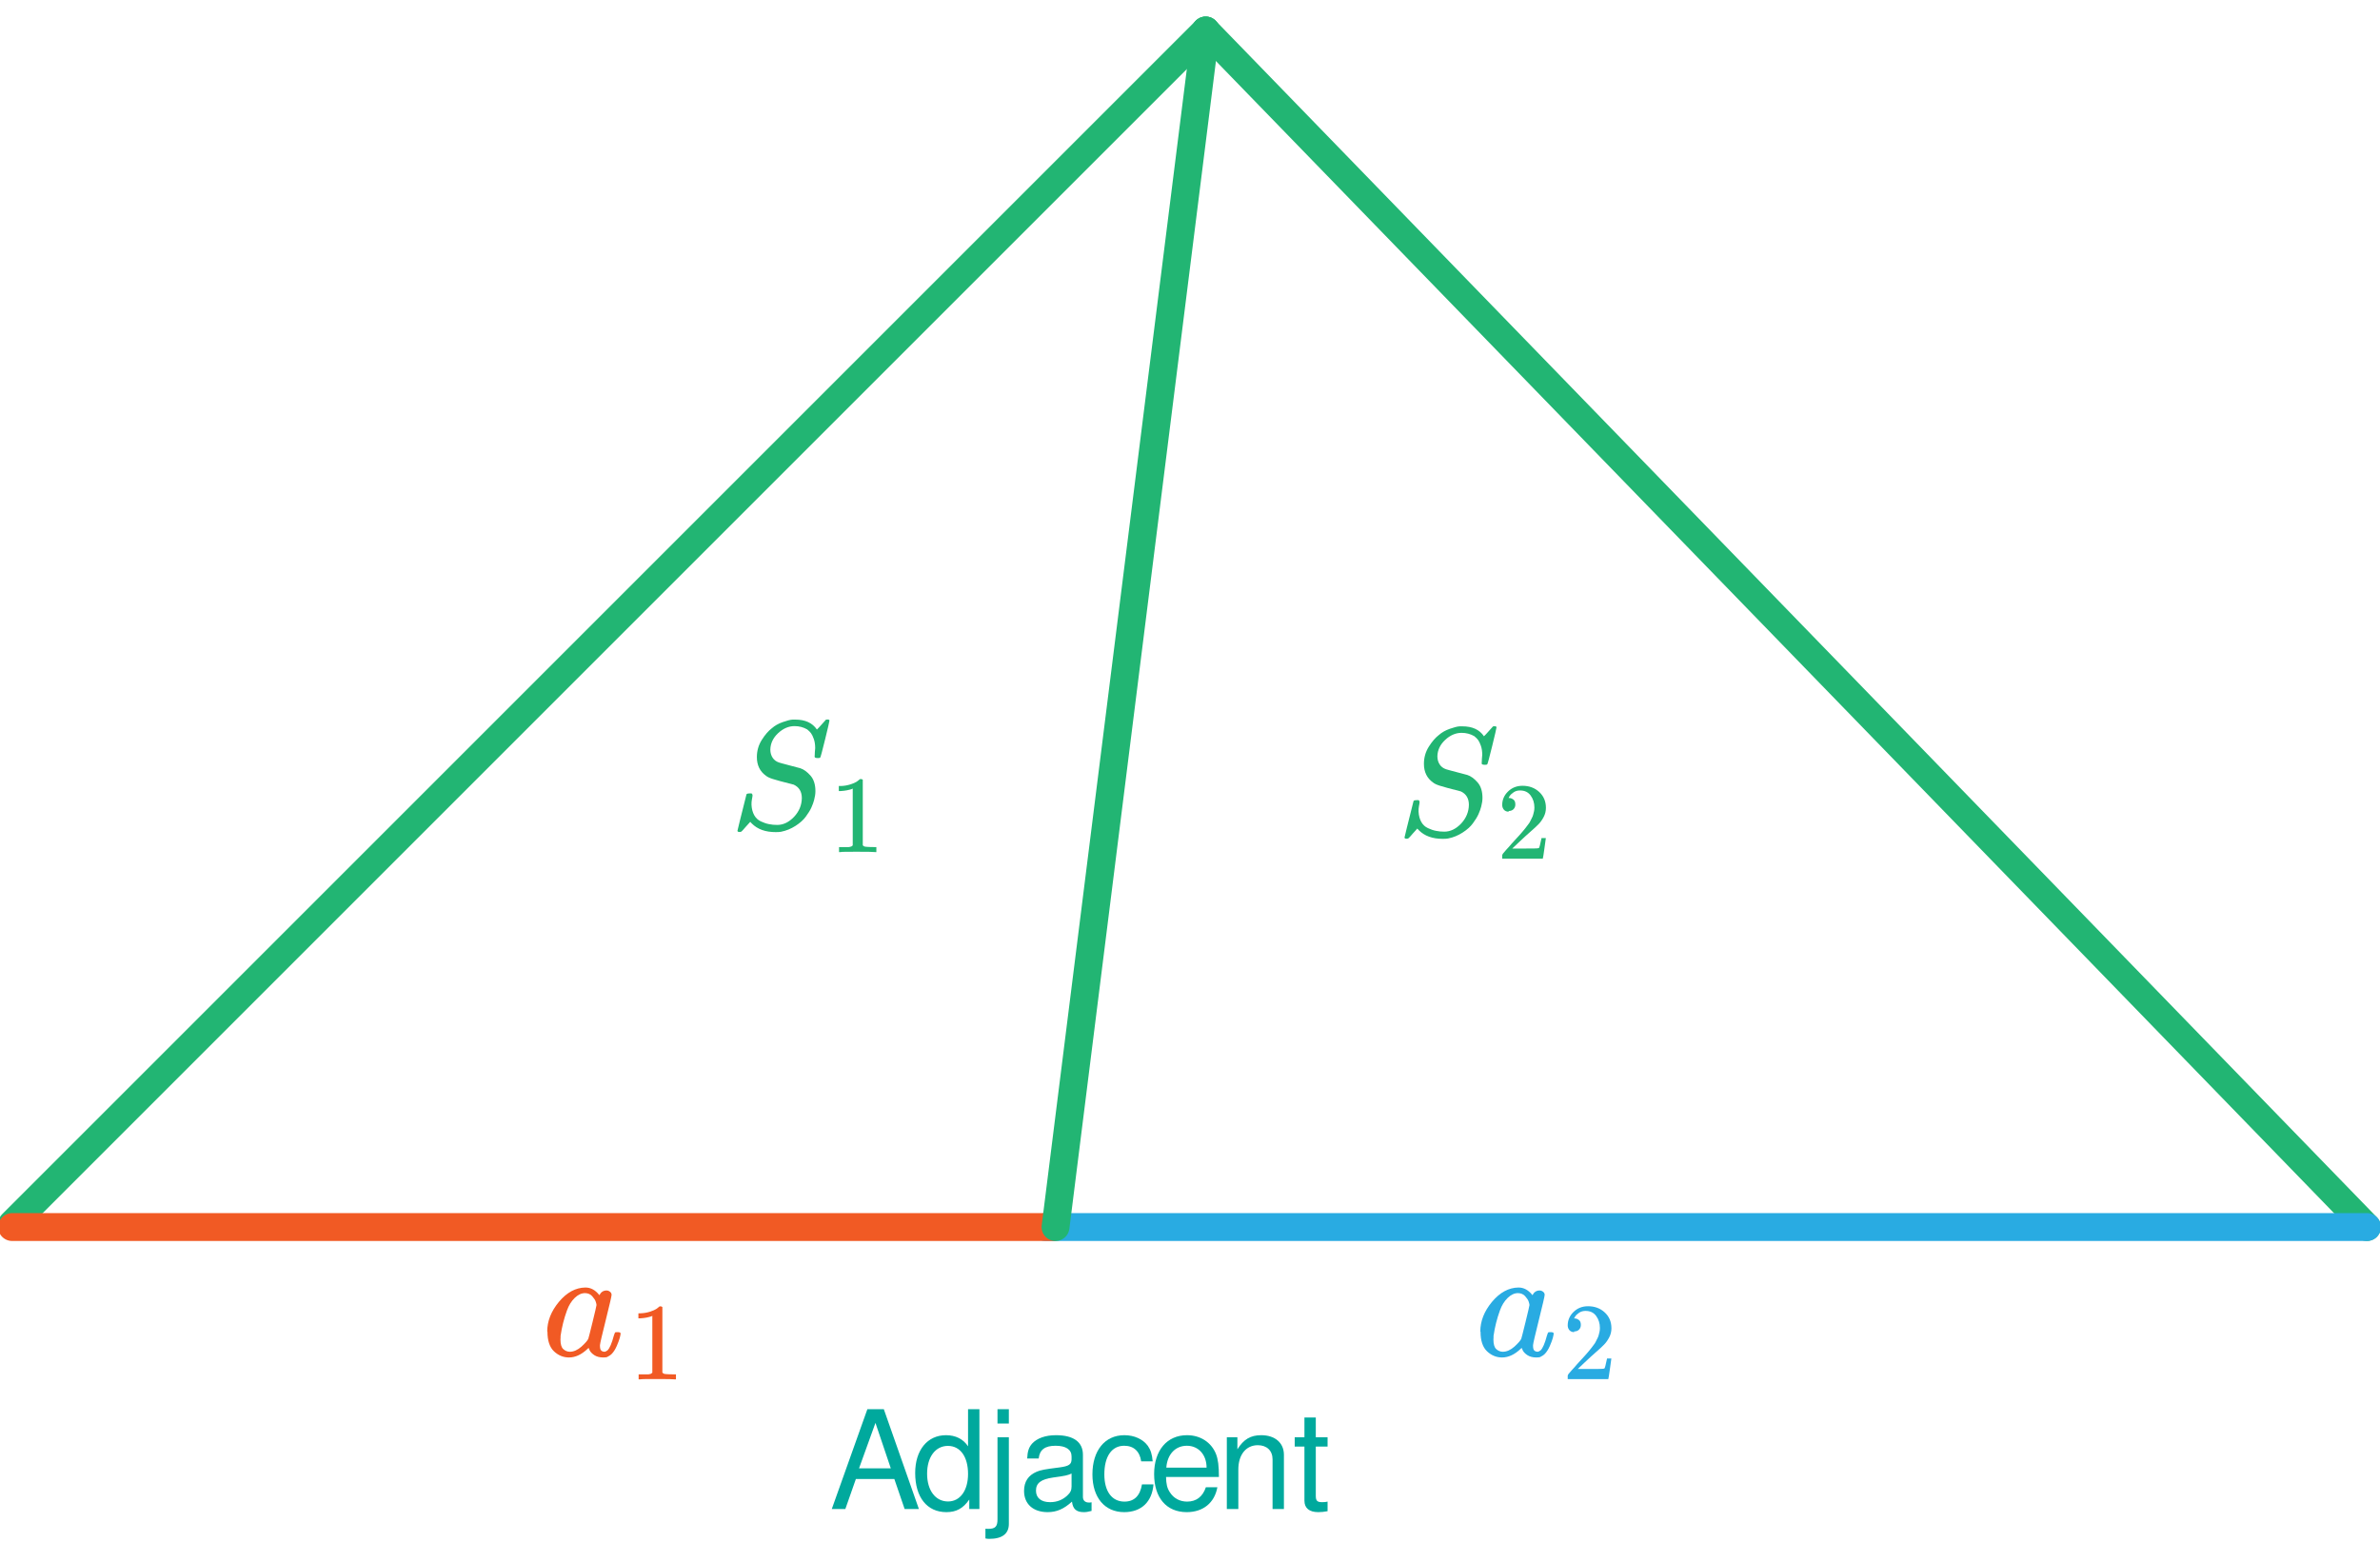
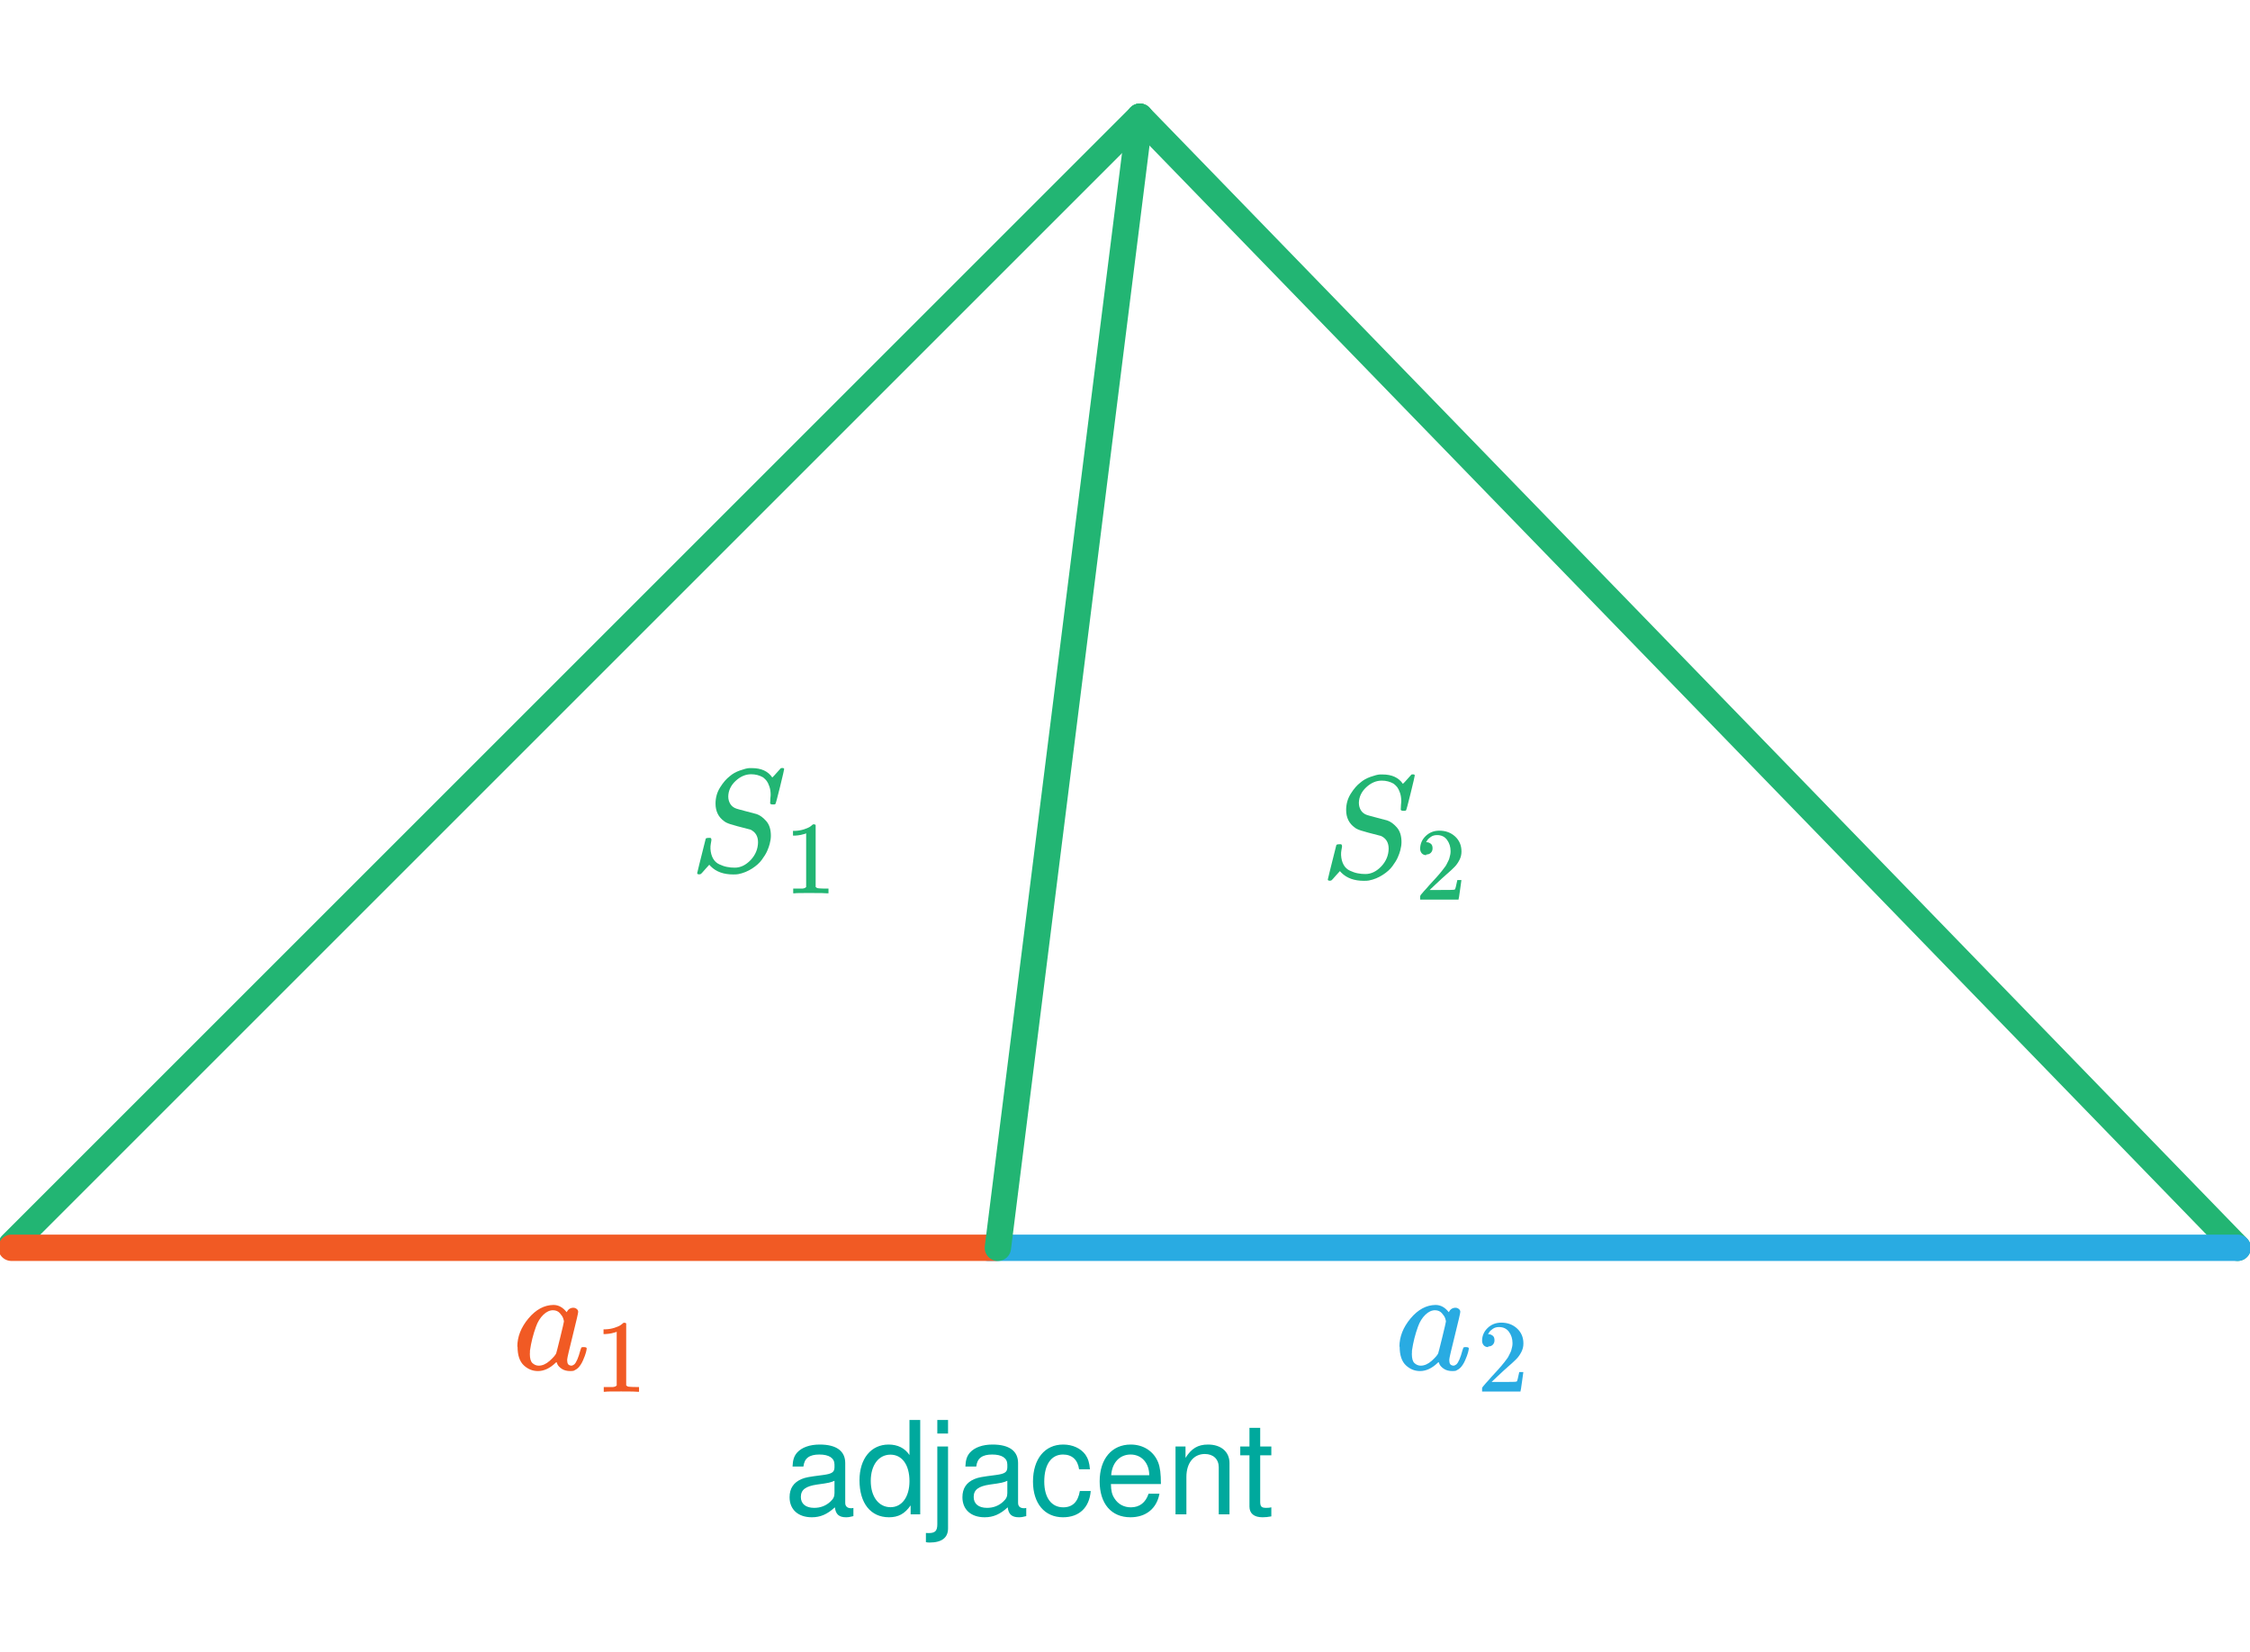
- <svg xmlns="http://www.w3.org/2000/svg" width="256" height="168" viewBox="0 0 1067 700" version="1.1" xml:space="preserve" style="fill-rule:evenodd;clip-rule:evenodd;stroke-linecap:round;stroke-linejoin:round;">
+ <svg xmlns="http://www.w3.org/2000/svg" width="256" height="188" viewBox="0 0 1067 700" version="1.1" xml:space="preserve" style="fill-rule:evenodd;clip-rule:evenodd;stroke-linecap:round;stroke-linejoin:round;">
  <g>
    <path id="MJX-37-TEX-I-1D44E" d="M245.331,596.943c0,-4.656 1.74,-9.107 5.27,-13.354c3.53,-4.195 7.47,-6.344 11.87,-6.395c2.354,-0 4.451,1.125 6.242,3.428c0.717,-1.382 1.791,-2.098 3.172,-2.098c0.614,-0 1.126,0.205 1.586,0.563c0.461,0.358 0.717,0.818 0.717,1.381c-0,0.614 -0.87,4.298 -2.558,11.103c-1.689,6.805 -2.61,10.642 -2.661,11.512c0,1.176 0.154,1.944 0.512,2.302c0.307,0.358 0.818,0.563 1.483,0.614c0.41,-0 0.87,-0.256 1.382,-0.614c0.972,-0.921 1.944,-3.172 2.865,-6.651c0.256,-0.921 0.512,-1.433 0.716,-1.484c0.103,-0 0.307,-0.051 0.717,-0.051l0.255,-0c0.87,-0 1.331,0.204 1.331,0.614c-0,0.256 -0.103,0.921 -0.358,1.893c-0.256,0.972 -0.717,2.2 -1.382,3.735c-0.665,1.535 -1.432,2.66 -2.2,3.479c-0.614,0.614 -1.33,1.074 -2.2,1.484c-0.358,0.102 -0.921,0.153 -1.688,0.153c-1.586,0 -2.917,-0.358 -3.94,-1.023c-1.023,-0.665 -1.74,-1.433 -2.098,-2.149l-0.409,-1.023c-0,-0 -0.154,-0 -0.256,0.051c-0.102,0.102 -0.205,0.205 -0.256,0.256c-2.711,2.609 -5.525,3.888 -8.339,3.888c-2.559,0 -4.81,-0.921 -6.754,-2.763c-1.944,-1.842 -2.916,-4.809 -2.916,-8.8l-0.103,-0.051Zm22.103,-11.87c0,-0.256 -0.102,-0.768 -0.358,-1.535c-0.256,-0.767 -0.767,-1.535 -1.586,-2.456c-0.819,-0.921 -1.893,-1.33 -3.172,-1.381c-1.638,-0 -3.172,0.716 -4.656,2.149c-1.484,1.432 -2.661,3.325 -3.479,5.628c-1.331,3.632 -2.303,7.47 -2.866,11.409l0,0.768c0,0.358 0,0.665 -0.051,0.818c0,2.098 0.41,3.531 1.228,4.298c0.819,0.768 1.842,1.228 2.968,1.228c1.739,-0 3.479,-0.767 5.218,-2.302c1.689,-1.535 2.712,-2.712 3.07,-3.531c0.103,-0.204 0.717,-2.66 1.893,-7.418c1.177,-4.759 1.74,-7.317 1.791,-7.726l0,0.051Z" style="fill:#f15a24;fill-rule:nonzero;" />
    <path id="MJX-37-TEX-N-31" d="M292.556,589.882l-0.614,0.256c-0.461,0.154 -1.126,0.307 -1.945,0.512c-0.818,0.204 -1.79,0.256 -2.865,0.358l-0.921,-0l0,-2.251l0.921,-0c1.535,-0.051 2.968,-0.307 4.247,-0.717c1.279,-0.409 2.2,-0.818 2.763,-1.176c0.563,-0.358 0.972,-0.717 1.381,-1.075c0.051,-0.102 0.256,-0.153 0.614,-0.153c0.307,-0 0.563,0.102 0.819,0.307l-0,29.419c0.256,0.205 0.46,0.358 0.614,0.46c0.153,0.103 0.563,0.154 1.176,0.205c0.614,0.051 1.638,0.102 3.019,0.102l1.279,0l0,2.252l-0.563,-0c-0.665,-0.103 -3.274,-0.154 -7.828,-0.154c-4.553,0 -7.009,0 -7.725,0.154l-0.614,-0l-0,-2.252l4.349,0c0.307,0 0.562,-0.102 0.767,-0.153c0.205,-0.051 0.358,-0.102 0.409,-0.102c0.052,-0 0.154,-0.103 0.307,-0.256c0.154,-0.154 0.256,-0.205 0.307,-0.205l0,-25.377l0.103,-0.154Z" style="fill:#f15a24;fill-rule:nonzero;" />
  </g>
  <g>
    <path id="MJX-37-TEX-I-1D44E-2" d="M663.648,596.943c-0,-4.656 1.74,-9.107 5.27,-13.354c3.53,-4.195 7.47,-6.344 11.87,-6.395c2.353,-0 4.451,1.125 6.242,3.428c0.716,-1.382 1.791,-2.098 3.172,-2.098c0.614,-0 1.126,0.205 1.586,0.563c0.461,0.358 0.716,0.818 0.716,1.381c0,0.614 -0.869,4.298 -2.558,11.103c-1.688,6.805 -2.609,10.642 -2.66,11.512c-0,1.176 0.153,1.944 0.511,2.302c0.307,0.358 0.819,0.563 1.484,0.614c0.409,-0 0.87,-0.256 1.382,-0.614c0.972,-0.921 1.944,-3.172 2.865,-6.651c0.256,-0.921 0.511,-1.433 0.716,-1.484c0.102,-0 0.307,-0.051 0.716,-0.051l0.256,-0c0.87,-0 1.33,0.204 1.33,0.614c0,0.256 -0.102,0.921 -0.358,1.893c-0.256,0.972 -0.716,2.2 -1.381,3.735c-0.665,1.535 -1.433,2.66 -2.2,3.479c-0.614,0.614 -1.33,1.074 -2.2,1.484c-0.358,0.102 -0.921,0.153 -1.689,0.153c-1.586,0 -2.916,-0.358 -3.939,-1.023c-1.024,-0.665 -1.74,-1.433 -2.098,-2.149l-0.409,-1.023c-0,-0 -0.154,-0 -0.256,0.051c-0.102,0.102 -0.205,0.205 -0.256,0.256c-2.712,2.609 -5.526,3.888 -8.34,3.888c-2.558,0 -4.809,-0.921 -6.753,-2.763c-1.945,-1.842 -2.917,-4.809 -2.917,-8.8l-0.102,-0.051Zm22.052,-11.87c-0,-0.256 -0.103,-0.768 -0.358,-1.535c-0.256,-0.767 -0.768,-1.535 -1.587,-2.456c-0.818,-0.921 -1.893,-1.33 -3.172,-1.381c-1.637,-0 -3.172,0.716 -4.656,2.149c-1.483,1.432 -2.66,3.325 -3.479,5.628c-1.33,3.632 -2.302,7.47 -2.865,11.409l0,0.768c0,0.358 0,0.665 -0.051,0.818c-0,2.098 0.409,3.531 1.228,4.298c0.818,0.768 1.842,1.228 2.967,1.228c1.74,-0 3.479,-0.767 5.219,-2.302c1.688,-1.535 2.712,-2.712 3.07,-3.531c0.102,-0.204 0.716,-2.66 1.893,-7.418c1.177,-4.759 1.74,-7.317 1.791,-7.726l-0,0.051Z" style="fill:#29abe2;fill-rule:nonzero;" />
    <path id="MJX-37-TEX-N-32" d="M705.705,597.199c-0.87,-0 -1.586,-0.307 -2.098,-0.87c-0.512,-0.614 -0.767,-1.33 -0.767,-2.149c-0,-2.302 0.869,-4.349 2.609,-6.037c1.74,-1.689 3.888,-2.558 6.498,-2.558c2.967,-0 5.474,0.921 7.47,2.762c1.995,1.842 3.018,4.196 3.018,7.112c0,1.433 -0.307,2.763 -0.972,4.042c-0.665,1.279 -1.432,2.405 -2.353,3.326c-0.921,0.921 -2.2,2.149 -3.94,3.632c-1.177,1.024 -2.814,2.507 -4.912,4.503l-2.916,2.763l3.735,-0c5.116,-0 7.879,-0 8.186,-0.205c0.205,-0.051 0.614,-1.535 1.177,-4.349l0,-0.153l1.944,-0l0,0.153c0,0 -0.256,1.586 -0.614,4.451c-0.409,2.866 -0.614,4.401 -0.716,4.503l-0,0.153l-18.214,0l-0,-1.535c-0,0 0.102,-0.46 0.307,-0.716c0.204,-0.256 0.665,-0.819 1.483,-1.739c0.972,-1.024 1.791,-1.945 2.456,-2.763c0.307,-0.307 0.87,-0.921 1.689,-1.842c0.818,-0.921 1.381,-1.484 1.688,-1.842c0.307,-0.358 0.767,-0.87 1.433,-1.637c0.665,-0.768 1.125,-1.331 1.381,-1.689c0.256,-0.358 0.614,-0.87 1.126,-1.484c0.511,-0.614 0.818,-1.125 1.023,-1.586c0.205,-0.46 0.46,-0.921 0.716,-1.432c0.256,-0.512 0.512,-1.023 0.614,-1.586c0.103,-0.563 0.256,-1.024 0.358,-1.484c0.103,-0.461 0.154,-1.023 0.154,-1.637c-0,-2.047 -0.563,-3.838 -1.689,-5.373c-1.125,-1.534 -2.711,-2.251 -4.758,-2.251c-1.074,0 -2.046,0.256 -2.865,0.819c-0.819,0.563 -1.381,1.074 -1.74,1.637c-0.358,0.563 -0.511,0.819 -0.511,0.921l0.256,0c0.614,0 1.176,0.205 1.842,0.665c0.665,0.461 0.92,1.228 0.92,2.251c0,0.819 -0.255,1.484 -0.767,2.047c-0.512,0.563 -1.279,0.87 -2.2,0.87l-0.051,0.307Z" style="fill:#29abe2;fill-rule:nonzero;" />
  </g>
  <g>
    <path id="MJX-37-TEX-I-1D446" d="M348.478,369.775c2.712,-0 5.219,-1.228 7.521,-3.633c2.251,-2.404 3.428,-5.218 3.479,-8.391c0,-2.916 -1.228,-4.911 -3.633,-6.037c-4.911,-1.228 -8.032,-2.098 -9.465,-2.558c-1.432,-0.461 -2.353,-0.921 -2.916,-1.382c-2.763,-1.944 -4.144,-4.758 -4.144,-8.391c-0,-2.814 0.716,-5.372 2.2,-7.725c1.483,-2.354 2.967,-4.042 4.502,-5.219c1.33,-1.177 2.968,-2.098 4.861,-2.763c1.893,-0.665 3.376,-1.074 4.451,-1.125l1.228,-0c4.451,-0 7.674,1.483 9.67,4.451c-0,-0 0.358,-0.307 0.921,-0.921c0.563,-0.614 1.176,-1.279 1.79,-1.996c0.614,-0.716 1.126,-1.227 1.382,-1.534l0.256,-0c-0,-0 0.256,-0 0.358,-0.052c0.614,0 0.921,0.154 0.921,0.512c-0,0.358 -0.665,3.121 -1.944,8.391c-1.28,5.27 -2.047,8.033 -2.2,8.186c-0.154,0.154 -0.563,0.256 -1.126,0.205c-0.921,-0 -1.382,-0.205 -1.382,-0.614c0,-0.256 0,-0.512 0.052,-0.716c-0,-0.154 -0,-0.563 0.051,-1.331c0.051,-0.767 0.102,-1.33 0.153,-1.79c0,-1.587 -0.204,-2.917 -0.614,-4.094c-0.409,-1.176 -0.818,-1.995 -1.228,-2.558c-0.409,-0.563 -0.972,-1.125 -1.739,-1.739c-1.689,-0.972 -3.582,-1.484 -5.679,-1.484c-2.661,-0 -5.117,1.074 -7.368,3.172c-2.251,2.098 -3.428,4.605 -3.479,7.368c-0,1.381 0.358,2.609 1.023,3.632c0.665,1.024 1.637,1.74 2.865,2.149c0.205,0.103 1.791,0.512 4.861,1.33c3.07,0.819 4.605,1.228 4.656,1.228c1.586,0.512 3.121,1.638 4.605,3.326c1.483,1.688 2.2,4.042 2.2,6.958c-0,1.228 -0.205,2.507 -0.563,3.889c-0.256,1.023 -0.665,2.149 -1.228,3.428c-0.563,1.279 -1.433,2.609 -2.507,4.093c-1.075,1.484 -2.609,2.865 -4.605,4.144c-1.995,1.279 -4.144,2.2 -6.549,2.661c-0.563,0.102 -1.33,0.153 -2.353,0.153c-4.605,0 -8.135,-1.279 -10.694,-3.837l-0.716,-0.768l-1.944,2.149c-1.075,1.228 -1.689,1.945 -1.944,2.149c-0.256,0.205 -0.512,0.256 -0.921,0.256c-0.614,0 -0.921,-0.205 -0.921,-0.563c-0,-0.153 1.33,-5.577 4.042,-16.321c0.102,-0.256 0.562,-0.409 1.381,-0.409l0.921,-0c0.256,0.255 0.409,0.511 0.409,0.767c0,0.102 0,0.307 -0.051,0.614c-0.051,0.307 -0.153,0.819 -0.256,1.484c-0.102,0.665 -0.204,1.432 -0.153,2.302c0.102,1.791 0.511,3.326 1.228,4.605c0.716,1.279 1.739,2.2 2.967,2.763c1.228,0.563 2.456,1.023 3.633,1.228c1.177,0.256 2.405,0.358 3.684,0.358l0.051,-0Z" style="fill:#22b573;fill-rule:nonzero;" />
    <path id="MJX-37-TEX-N-31-2" d="M382.4,353.454l-0.614,0.255c-0.461,0.154 -1.126,0.307 -1.945,0.512c-0.818,0.205 -1.79,0.256 -2.865,0.358l-0.921,0l0,-2.251l0.921,-0c1.535,-0.051 2.968,-0.307 4.247,-0.716c1.279,-0.41 2.2,-0.819 2.763,-1.177c0.562,-0.358 0.972,-0.716 1.381,-1.075c0.051,-0.102 0.256,-0.153 0.614,-0.153c0.307,-0 0.563,0.102 0.819,0.307l-0,29.419c0.256,0.205 0.46,0.358 0.614,0.461c0.153,0.102 0.562,0.153 1.176,0.204c0.614,0.052 1.638,0.103 3.019,0.103l1.279,-0l0,2.251l-0.563,-0c-0.665,-0.102 -3.274,-0.154 -7.828,-0.154c-4.553,0 -7.009,0 -7.725,0.154l-0.614,-0l-0,-2.251l4.349,-0c0.307,-0 0.562,-0.103 0.767,-0.154c0.205,-0.051 0.358,-0.102 0.409,-0.102c0.051,-0 0.154,-0.102 0.307,-0.256c0.154,-0.153 0.256,-0.205 0.307,-0.205l0,-25.377l0.103,-0.153Z" style="fill:#22b573;fill-rule:nonzero;" />
  </g>
  <g>
    <path id="MJX-37-TEX-I-1D446-2" d="M647.531,372.794c2.712,-0 5.219,-1.228 7.521,-3.633c2.252,-2.405 3.428,-5.219 3.48,-8.391c-0,-2.916 -1.228,-4.912 -3.633,-6.037c-4.912,-1.228 -8.033,-2.098 -9.465,-2.559c-1.433,-0.46 -2.354,-0.92 -2.917,-1.381c-2.763,-1.944 -4.144,-4.758 -4.144,-8.391c-0,-2.814 0.716,-5.372 2.2,-7.726c1.484,-2.353 2.968,-4.042 4.502,-5.218c1.331,-1.177 2.968,-2.098 4.861,-2.763c1.893,-0.665 3.377,-1.075 4.451,-1.126l1.228,0c4.452,0 7.675,1.484 9.67,4.451c0,0 0.358,-0.307 0.921,-0.92c0.563,-0.614 1.177,-1.28 1.791,-1.996c0.614,-0.716 1.126,-1.228 1.381,-1.535l0.256,0c0,0 0.256,0 0.358,-0.051c0.614,0 0.921,0.154 0.921,0.512c0,0.358 -0.665,3.121 -1.944,8.391c-1.279,5.269 -2.047,8.032 -2.2,8.186c-0.153,0.153 -0.563,0.256 -1.126,0.204c-0.921,0 -1.381,-0.204 -1.381,-0.614c-0,-0.255 -0,-0.511 0.051,-0.716c0,-0.153 0,-0.563 0.051,-1.33c0.051,-0.768 0.103,-1.33 0.154,-1.791c-0,-1.586 -0.205,-2.916 -0.614,-4.093c-0.41,-1.177 -0.819,-1.995 -1.228,-2.558c-0.409,-0.563 -0.972,-1.126 -1.74,-1.74c-1.688,-0.972 -3.581,-1.483 -5.679,-1.483c-2.66,-0 -5.116,1.074 -7.368,3.172c-2.251,2.097 -3.428,4.604 -3.479,7.367c0,1.382 0.358,2.61 1.024,3.633c0.665,1.023 1.637,1.74 2.865,2.149c0.204,0.102 1.791,0.511 4.86,1.33c3.07,0.819 4.605,1.228 4.656,1.228c1.586,0.512 3.121,1.637 4.605,3.326c1.484,1.688 2.2,4.042 2.2,6.958c0,1.228 -0.205,2.507 -0.563,3.888c-0.256,1.024 -0.665,2.149 -1.228,3.428c-0.562,1.28 -1.432,2.61 -2.507,4.094c-1.074,1.483 -2.609,2.865 -4.604,4.144c-1.996,1.279 -4.145,2.2 -6.549,2.66c-0.563,0.103 -1.331,0.154 -2.354,0.154c-4.605,-0 -8.135,-1.279 -10.693,-3.837l-0.717,-0.768l-1.944,2.149c-1.074,1.228 -1.688,1.944 -1.944,2.149c-0.256,0.205 -0.512,0.256 -0.921,0.256c-0.614,-0 -0.921,-0.205 -0.921,-0.563c0,-0.154 1.33,-5.577 4.042,-16.321c0.102,-0.256 0.563,-0.41 1.381,-0.41l0.921,0c0.256,0.256 0.41,0.512 0.41,0.768c-0,0.102 -0,0.307 -0.051,0.614c-0.052,0.307 -0.154,0.818 -0.256,1.483c-0.103,0.666 -0.205,1.433 -0.154,2.303c0.103,1.791 0.512,3.326 1.228,4.605c0.717,1.279 1.74,2.2 2.968,2.762c1.228,0.563 2.456,1.024 3.632,1.228c1.177,0.256 2.405,0.359 3.684,0.359l0.051,-0Z" style="fill:#22b573;fill-rule:nonzero;" />
    <path id="MJX-37-TEX-N-32-2" d="M676.337,363.84c-0.87,-0 -1.586,-0.307 -2.098,-0.87c-0.512,-0.614 -0.768,-1.33 -0.768,-2.149c0,-2.302 0.87,-4.349 2.61,-6.037c1.739,-1.689 3.888,-2.558 6.498,-2.558c2.967,-0 5.474,0.921 7.47,2.762c1.995,1.842 3.018,4.196 3.018,7.112c0,1.433 -0.307,2.763 -0.972,4.042c-0.665,1.279 -1.432,2.405 -2.353,3.326c-0.921,0.921 -2.2,2.149 -3.94,3.633c-1.177,1.023 -2.814,2.507 -4.912,4.502l-2.916,2.763l3.735,-0c5.116,-0 7.879,-0 8.186,-0.205c0.205,-0.051 0.614,-1.535 1.177,-4.349l-0,-0.153l1.944,-0l0,0.153c0,0 -0.256,1.586 -0.614,4.451c-0.409,2.866 -0.614,4.401 -0.716,4.503l-0,0.153l-18.215,0l0,-1.535c0,0 0.103,-0.46 0.307,-0.716c0.205,-0.256 0.666,-0.818 1.484,-1.739c0.972,-1.024 1.791,-1.945 2.456,-2.763c0.307,-0.307 0.87,-0.921 1.688,-1.842c0.819,-0.921 1.382,-1.484 1.689,-1.842c0.307,-0.358 0.767,-0.87 1.433,-1.637c0.665,-0.768 1.125,-1.331 1.381,-1.689c0.256,-0.358 0.614,-0.869 1.126,-1.483c0.511,-0.614 0.818,-1.126 1.023,-1.587c0.204,-0.46 0.46,-0.92 0.716,-1.432c0.256,-0.512 0.512,-1.023 0.614,-1.586c0.102,-0.563 0.256,-1.023 0.358,-1.484c0.103,-0.46 0.154,-1.023 0.154,-1.637c-0,-2.047 -0.563,-3.838 -1.689,-5.372c-1.125,-1.535 -2.711,-2.252 -4.758,-2.252c-1.074,0 -2.047,0.256 -2.865,0.819c-0.819,0.563 -1.382,1.074 -1.74,1.637c-0.358,0.563 -0.511,0.819 -0.511,0.921l0.255,0c0.614,0 1.177,0.205 1.842,0.665c0.666,0.461 0.921,1.228 0.921,2.252c0,0.818 -0.255,1.483 -0.767,2.046c-0.512,0.563 -1.279,0.87 -2.2,0.87l-0.051,0.307Z" style="fill:#22b573;fill-rule:nonzero;" />
  </g>
  <path d="M5.423,548.695l535.124,-535.124" style="fill:none;fill-rule:nonzero;stroke:#22b573;stroke-width:12.5px;" />
  <path d="M1061.14,550.077l-520.594,-536.506" style="fill:none;fill-rule:nonzero;stroke:#22b573;stroke-width:12.5px;" />
  <path d="M468.713,550.077l592.428,-0" style="fill:none;fill-rule:nonzero;stroke:#29abe2;stroke-width:12.5px;" />
  <path d="M5.423,550.077l466.375,-0" style="fill:none;fill-rule:nonzero;stroke:#f15a24;stroke-width:12.5px;" />
  <path d="M473.216,550.077l67.331,-536.506" style="fill:none;fill-rule:nonzero;stroke:#22b573;stroke-width:12.5px;" />
  <g>
-     <text x="371.86px" y="676.503px" style="font-family:'Helvetica';font-size:61.397px;fill:#00a99d;">A</text>
-     <text x="408.698px" y="676.503px" style="font-family:'Helvetica';font-size:61.397px;fill:#00a99d;">dja</text>
-     <text x="487.849px" y="676.503px" style="font-family:'Helvetica';font-size:61.397px;fill:#00a99d;">c</text>
-     <text x="514.965px" y="676.503px" style="font-family:'Helvetica';font-size:61.397px;fill:#00a99d;">e</text>
-     <text x="545.715px" y="676.503px" style="font-family:'Helvetica';font-size:61.397px;fill:#00a99d;">n</text>
-     <text x="579.586px" y="676.503px" style="font-family:'Helvetica';font-size:61.397px;fill:#00a99d;">t</text>
+     <text x="371.86px" y="676.503px" style="font-family:'Helvetica';font-size:61.397px;fill:#00a99d;">adjacent</text>
  </g>
</svg>
